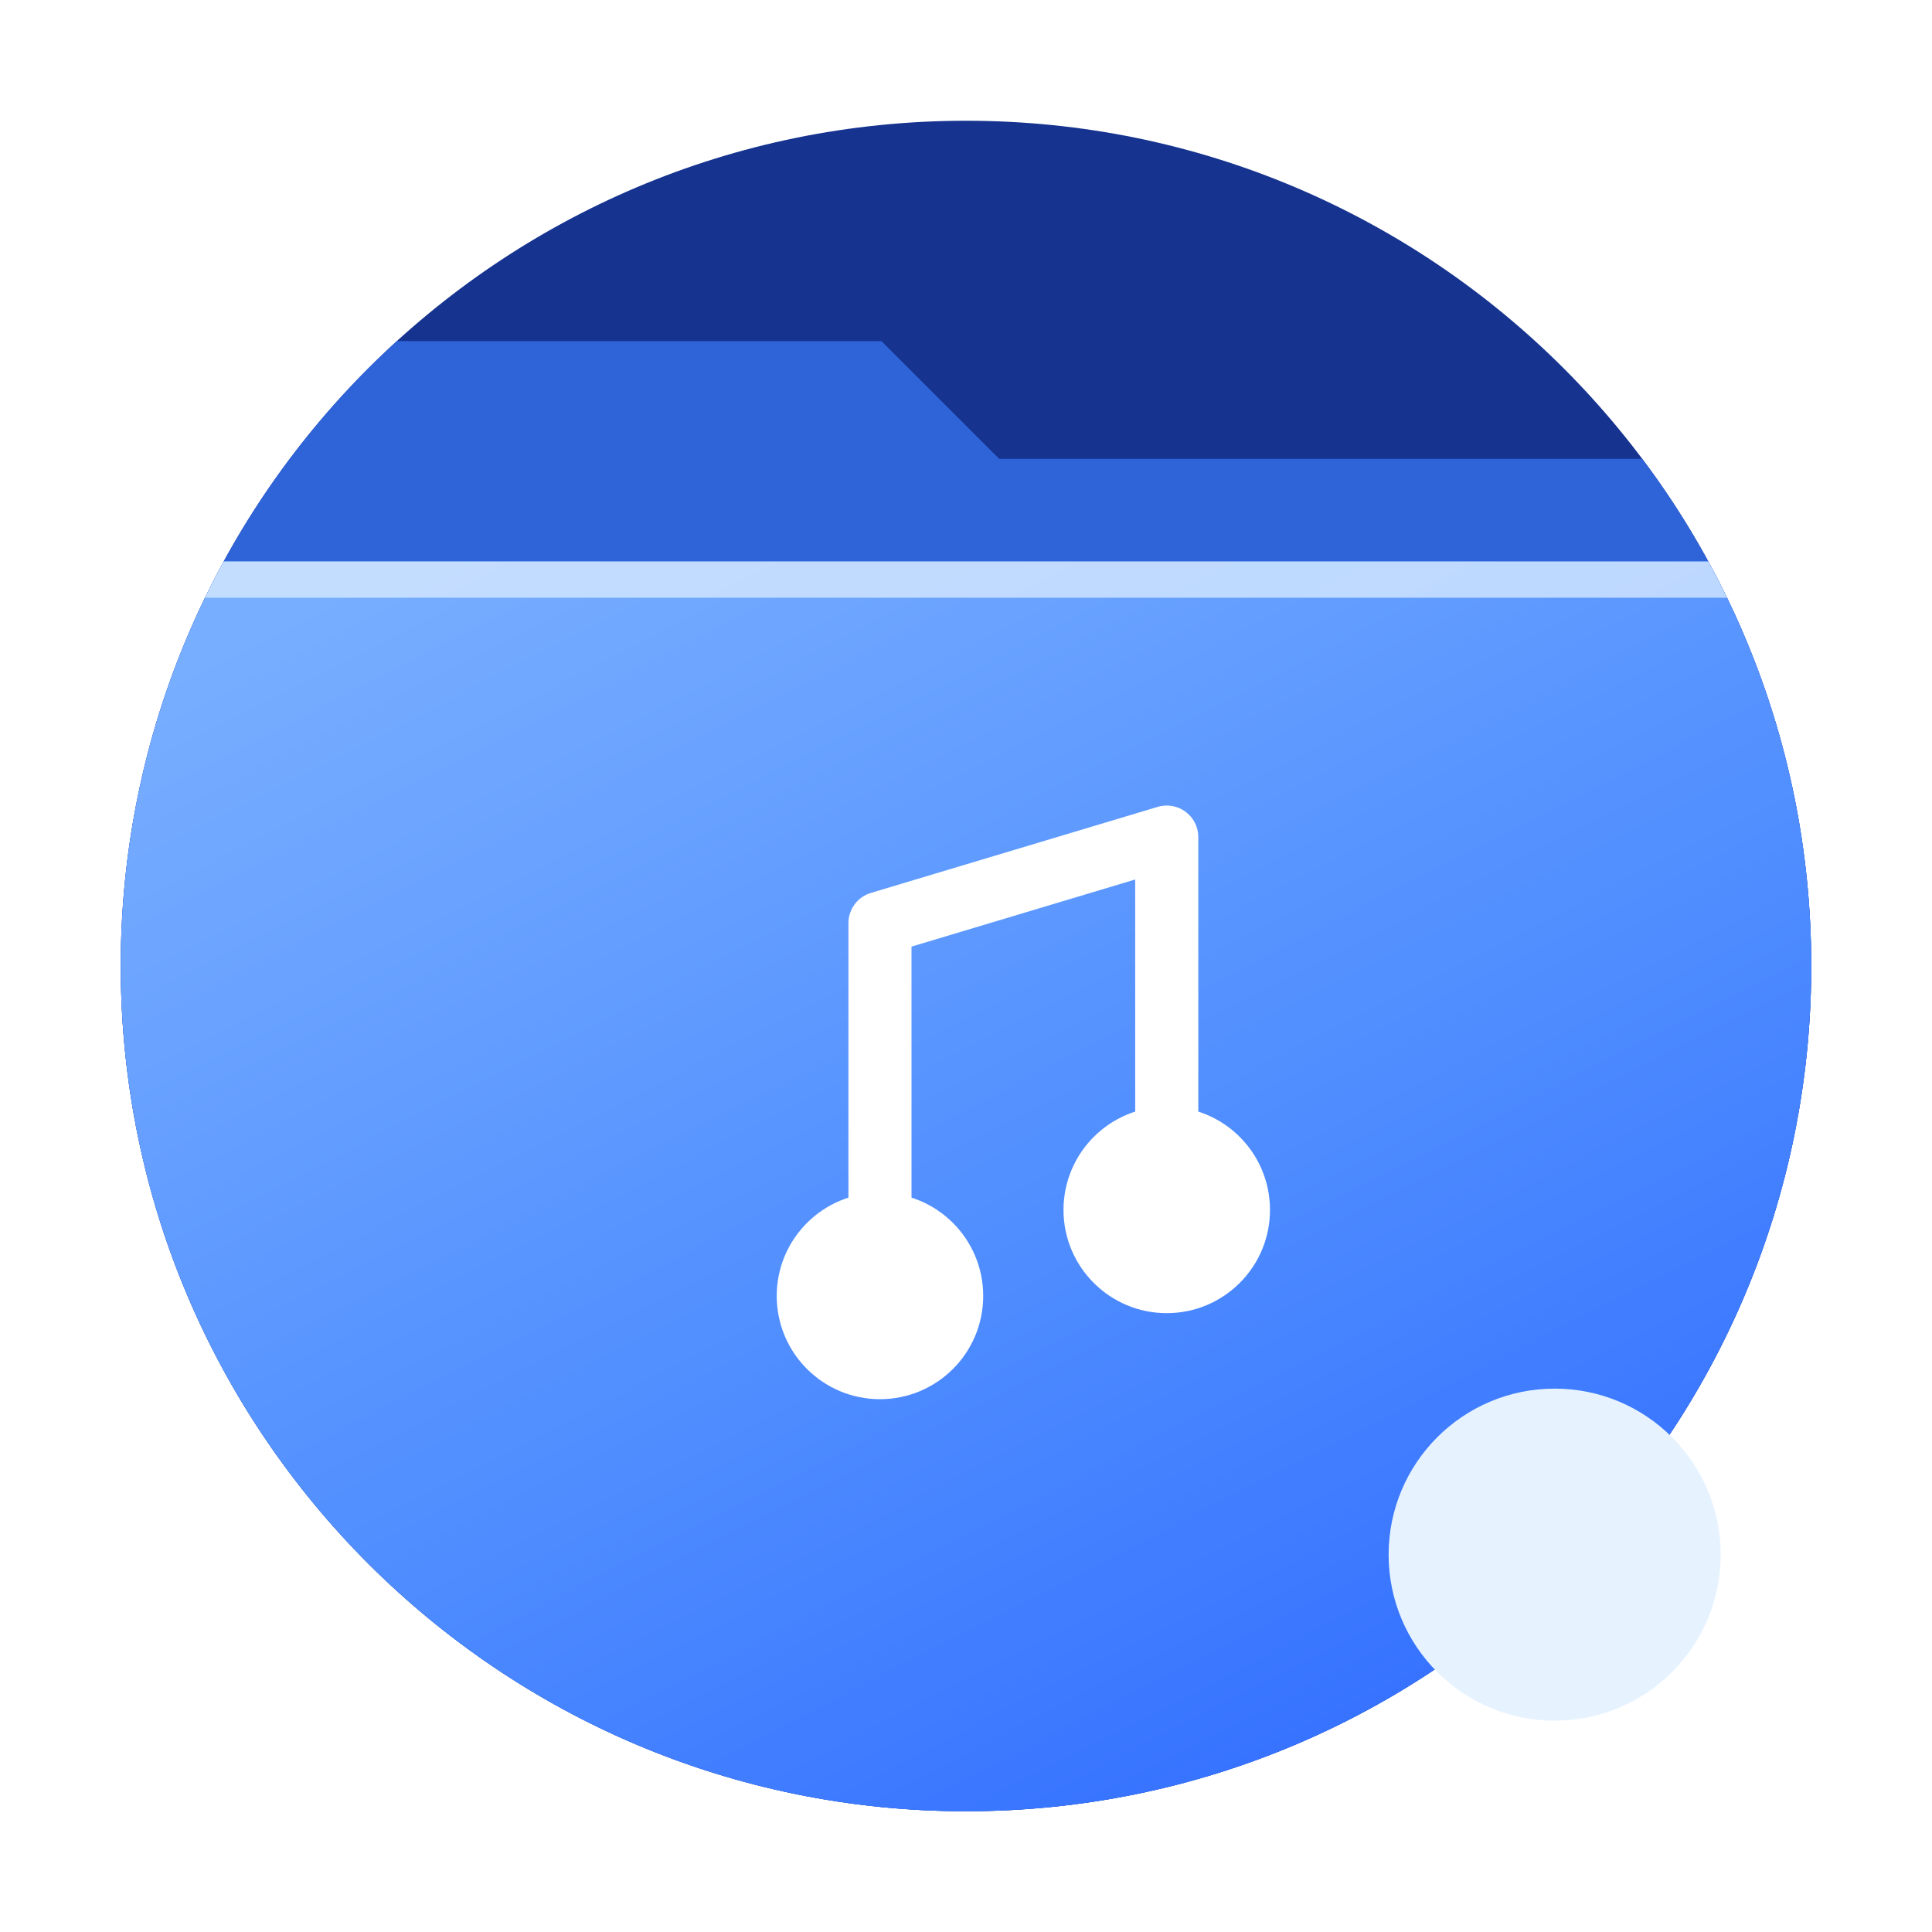
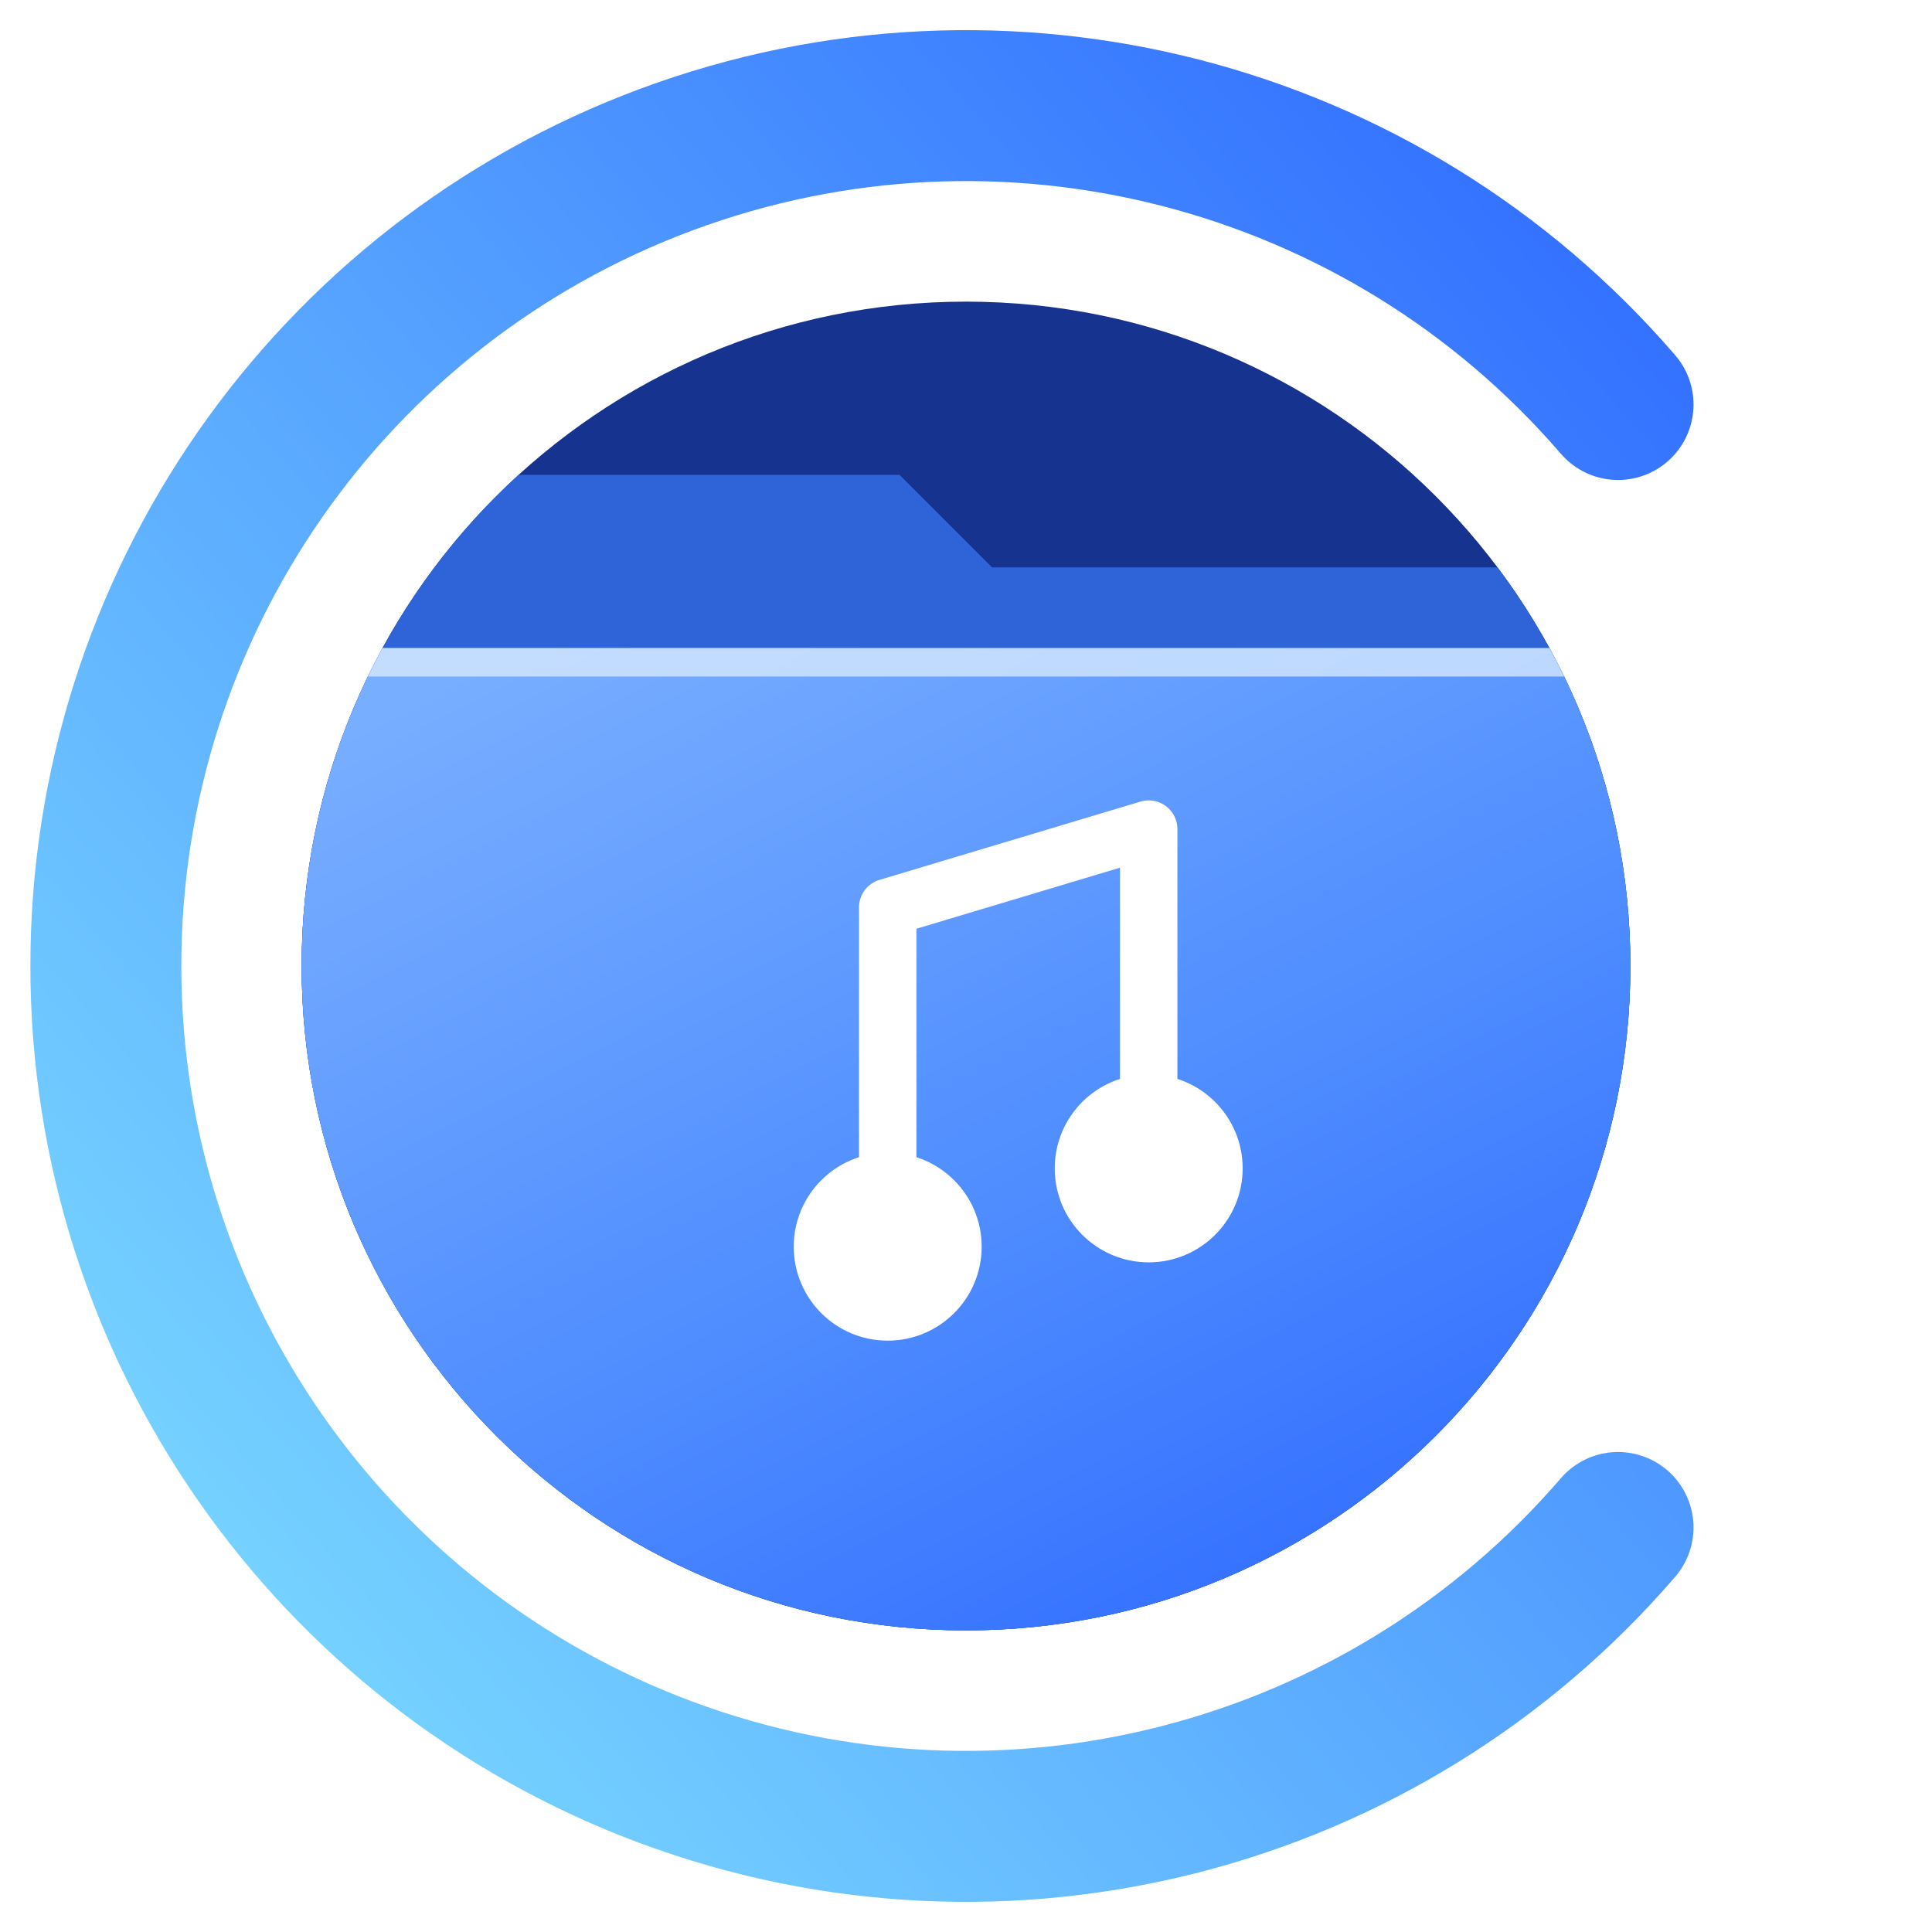
<svg xmlns="http://www.w3.org/2000/svg" width="64" height="64" viewBox="0 0 64 64">
  <defs>
    <clipPath id="disk">
      <circle cx="32" cy="32" r="28" />
    </clipPath>
    <linearGradient id="front" x1=".15" y1="0" x2=".85" y2="1">
      <stop offset="0" stop-color="#78aeff" />
      <stop offset=".55" stop-color="#4f8dff" />
      <stop offset="1" stop-color="#2f6bff" />
    </linearGradient>
+     <linearGradient id="orbit" x1="0" y1="1" x2="1" y2="0">
+       <stop offset="0" stop-color="#7fe0ff" />
+       <stop offset="1" stop-color="#2f6bff" />
+     </linearGradient>
  </defs>
-   <g clip-path="url(#disk)">
-     <rect x="4" y="4" width="56" height="56" fill="#15338f" />
-     <path d="M4 11.3H29.2L33.1 15.2H60V60H4z" fill="#2f63d8" />
-     <path d="M4 18.6H60V60H4z" fill="url(#front)" />
-     <path d="M4 19.2H60" stroke="#d6e8ff" stroke-width="1.2" opacity=".8" />
+   <path d="M53.6 13.4A28.5 28.5 0 1 0 53.6 50.6" fill="none" stroke="url(#orbit)" stroke-width="5" stroke-linecap="round" />
+   <g transform="translate(32 32) scale(.786) translate(-32 -32)">
+     <g clip-path="url(#disk)">
+       <rect x="4" y="4" width="56" height="56" fill="#15338f" />
+       <path d="M4 11.3H29.2L33.1 15.2H60V60H4z" fill="#2f63d8" />
+       <path d="M4 18.6H60V60H4z" fill="url(#front)" />
+       <path d="M4 19.2H60" stroke="#d6e8ff" stroke-width="1.2" opacity=".8" />
+     </g>
+     <g color="#ffffff" transform="translate(32 37.23) scale(1.1)">
+       <path d="M-3 6v-13l10 -3v13" fill="none" stroke="currentColor" stroke-width="2.2" stroke-linecap="round" stroke-linejoin="round" />
+       <path d="M-6.6 6a3.6 3.6 0 1 0 7.2 0a3.6 3.6 0 1 0 -7.2 0" fill="currentColor" />
+       <path d="M3.4 3a3.6 3.6 0 1 0 7.2 0a3.6 3.6 0 1 0 -7.2 0" fill="currentColor" />
+     </g>
  </g>
-   <g color="#ffffff" transform="translate(32 37.23) scale(0.95)">
-     <path d="M-3 6v-13l10 -3v13" fill="none" stroke="currentColor" stroke-width="2.2" stroke-linecap="round" stroke-linejoin="round" />
-     <path d="M-6.6 6a3.6 3.6 0 1 0 7.2 0a3.6 3.6 0 1 0 -7.2 0" fill="currentColor" />
-     <path d="M3.4 3a3.6 3.6 0 1 0 7.2 0a3.6 3.6 0 1 0 -7.2 0" fill="currentColor" />
-   </g>
-   <circle cx="51.5" cy="51.5" r="5.5" fill="#e6f3ff" />
</svg>
